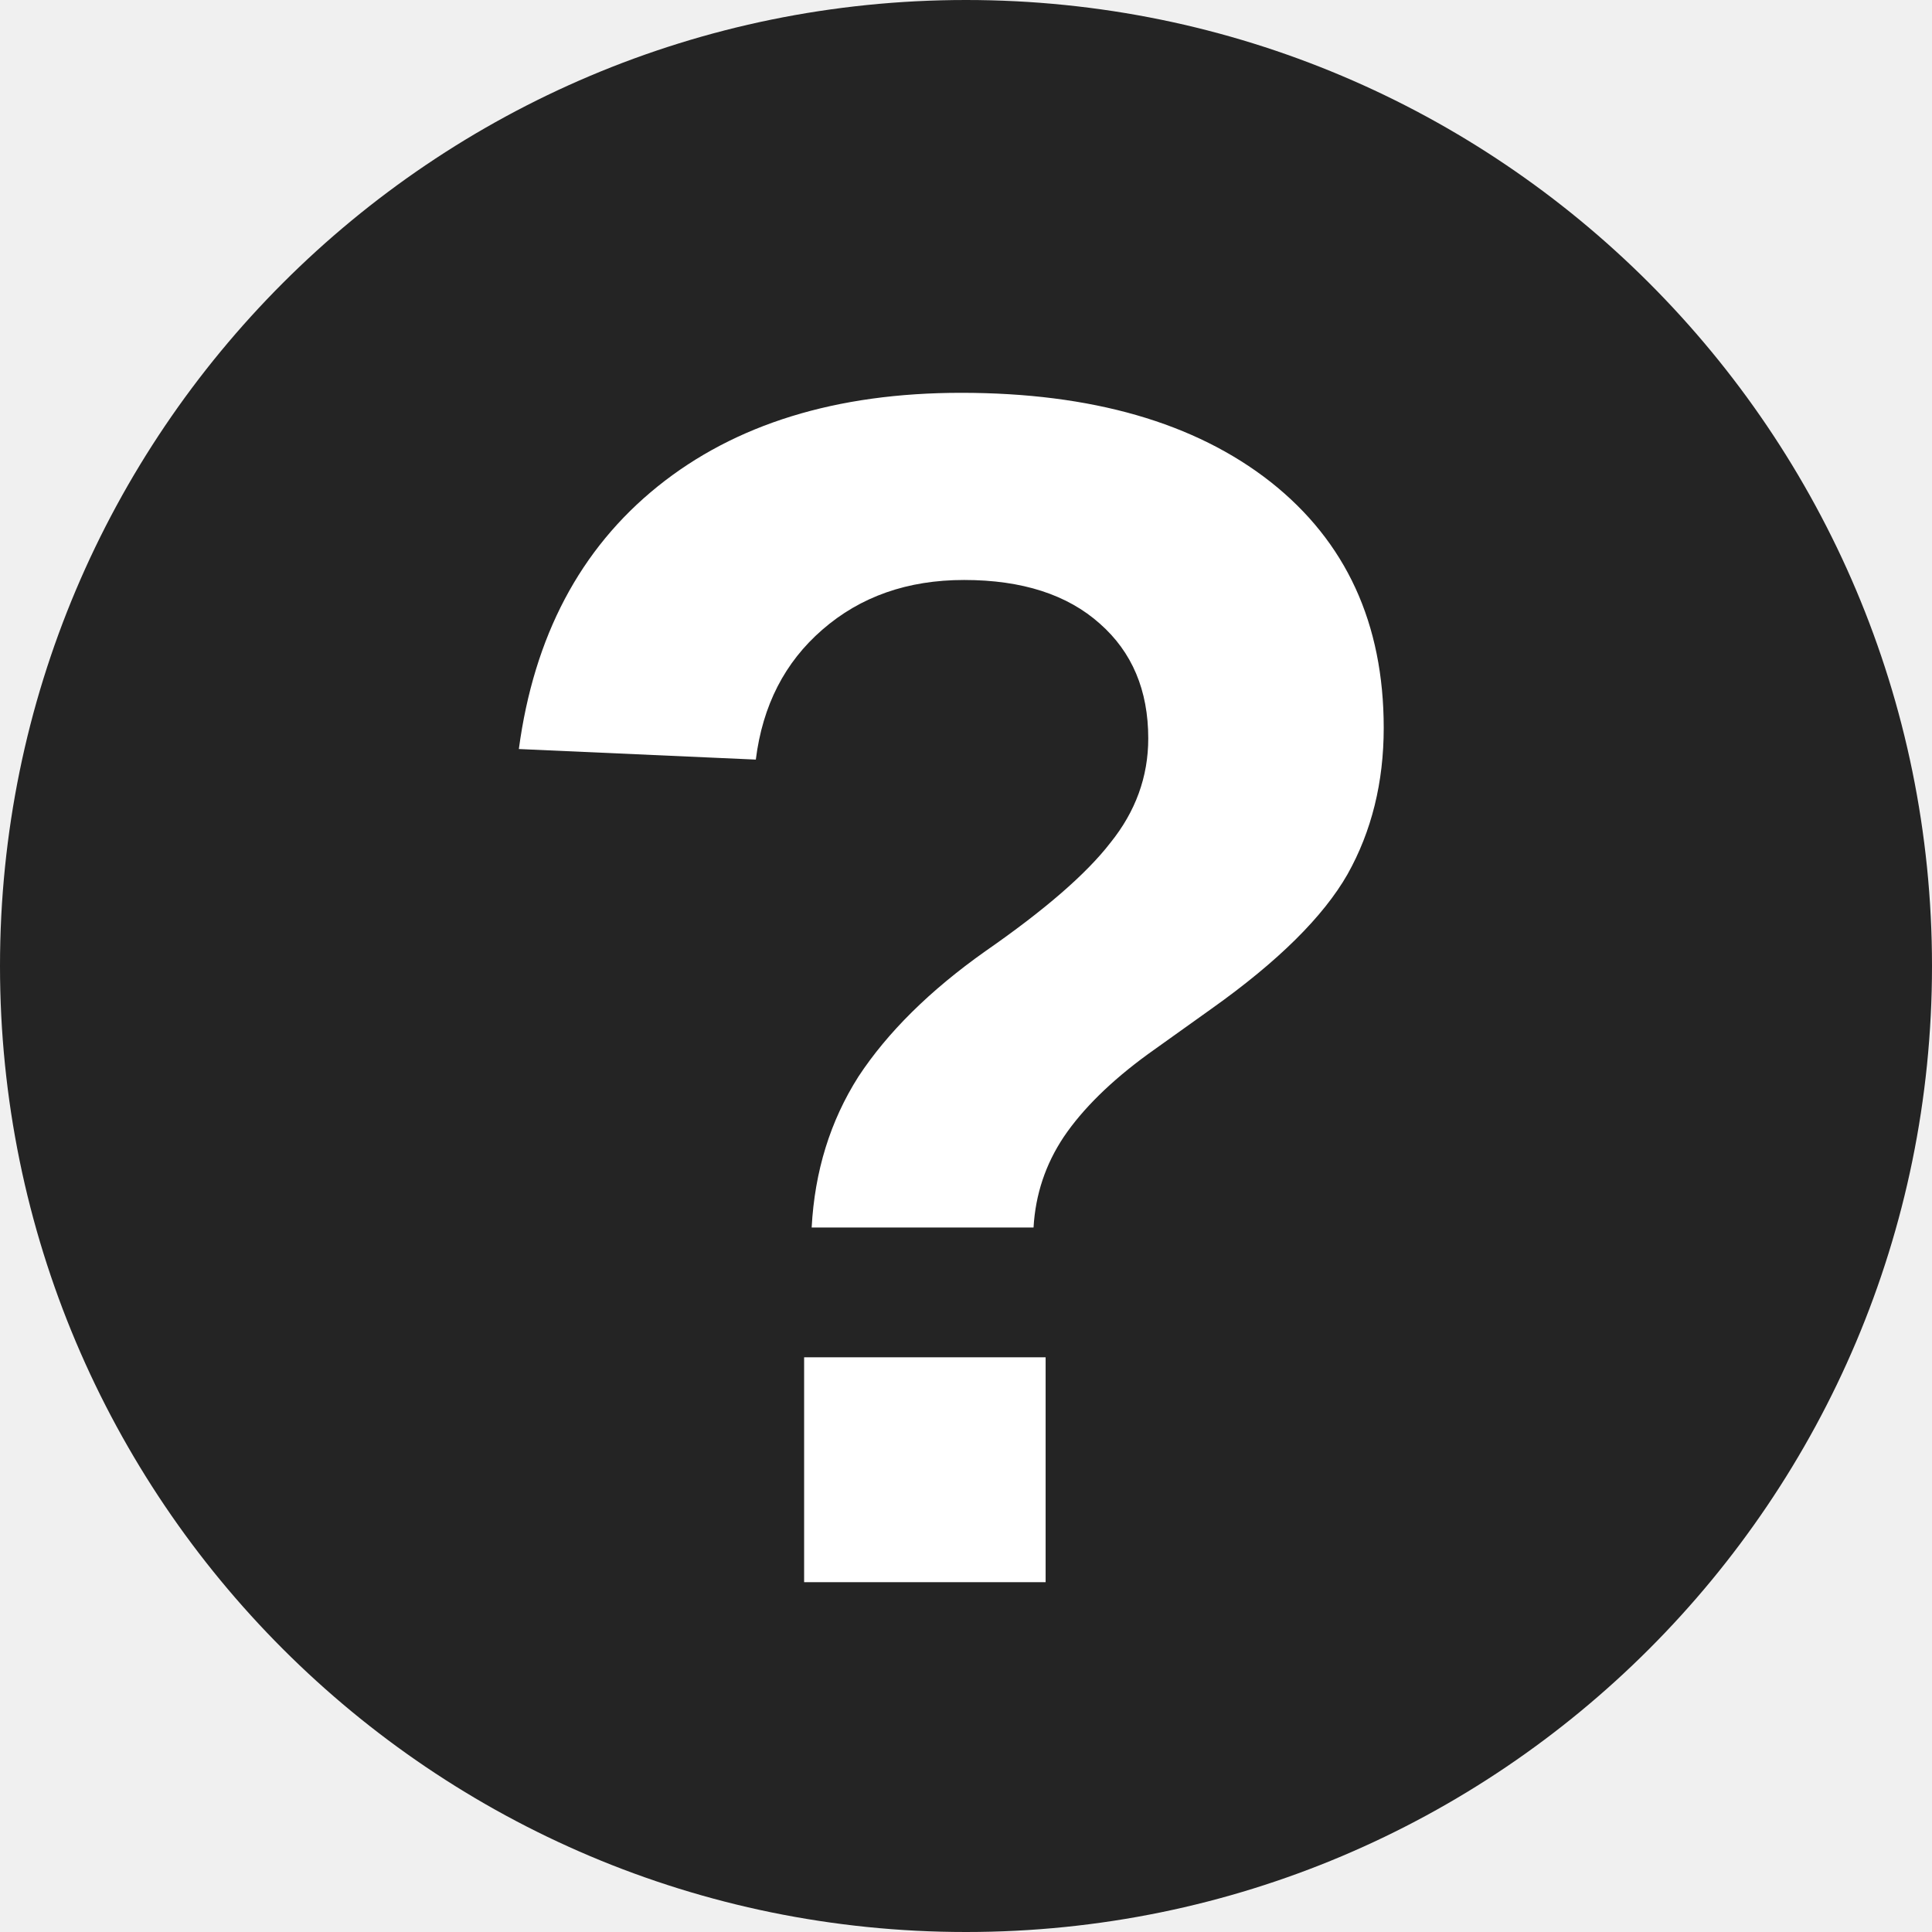
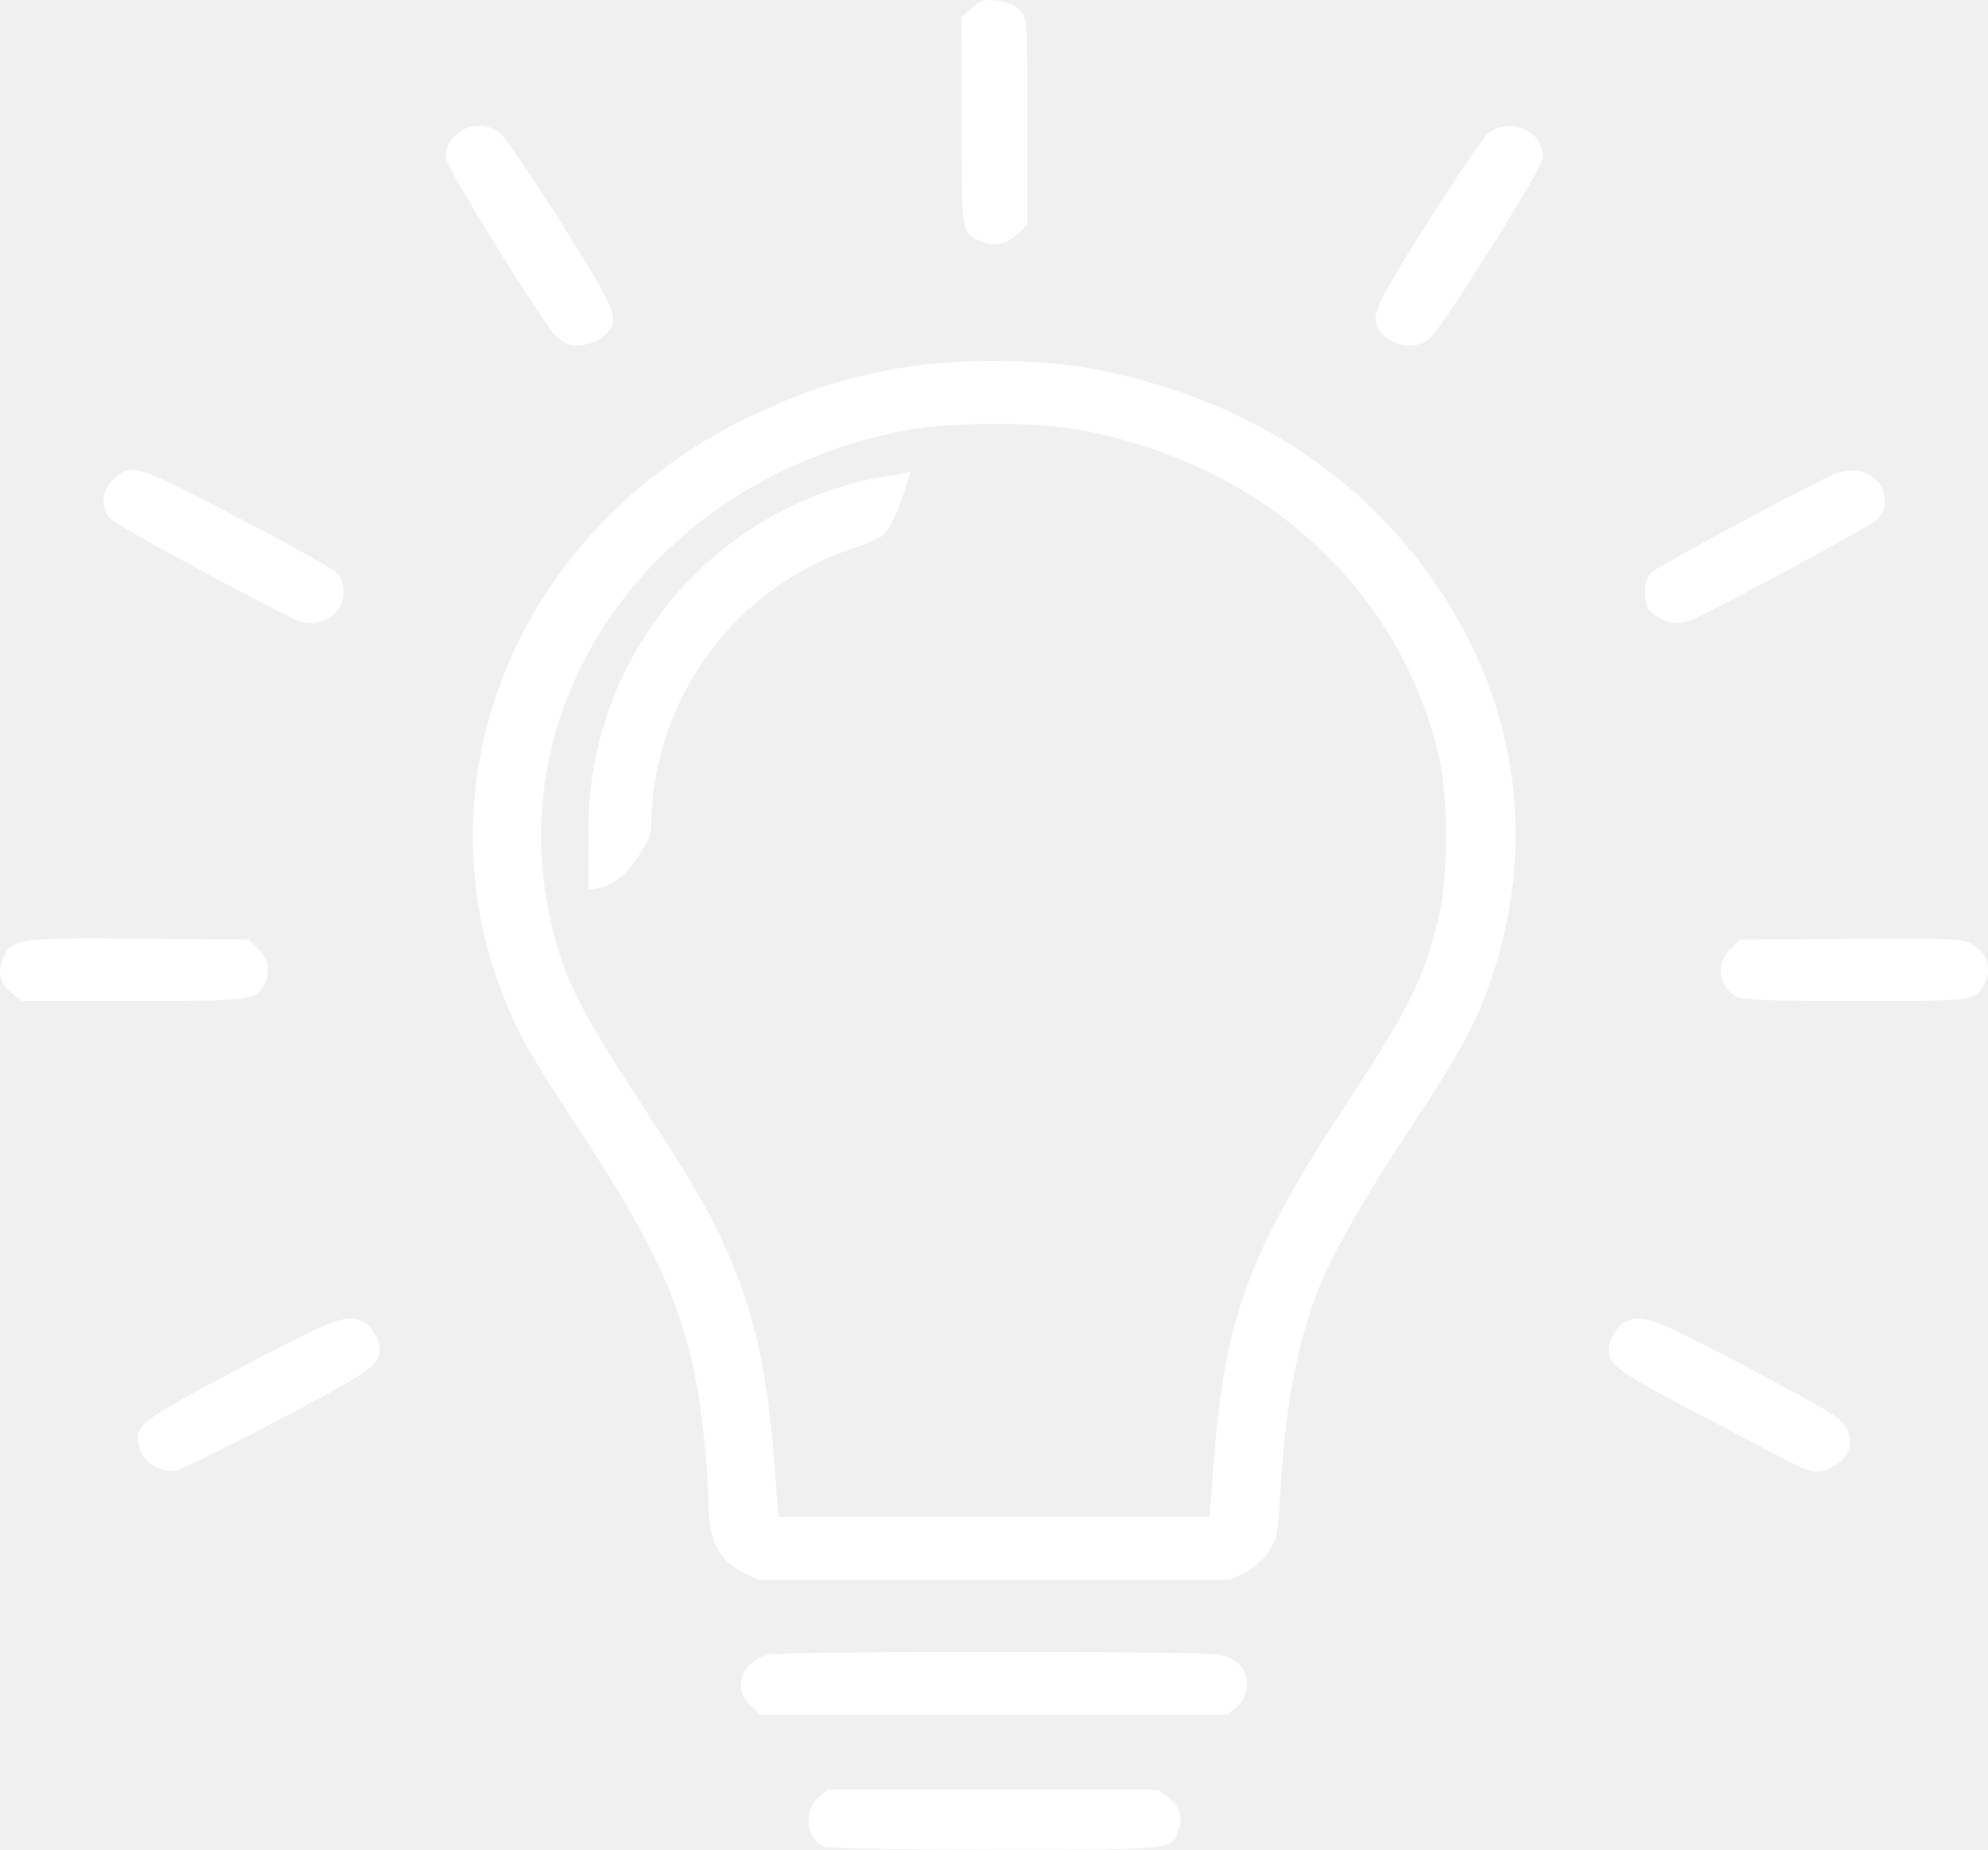
- <svg xmlns="http://www.w3.org/2000/svg" width="20mm" height="20mm" viewBox="0 0 20 20" version="1.1" id="svg5">
+ <svg xmlns="http://www.w3.org/2000/svg" width="22.191mm" height="20.65mm" viewBox="0 0 22.191 20.65" version="1.1" id="svg5">
  <defs id="defs2" />
-   <g id="layer1" transform="translate(-50,-60)">
-     <circle style="fill:#242424;stroke:#000000;stroke-width:0;stroke-linejoin:round" id="path846" cx="60" cy="70" r="10" />
-     <text xml:space="preserve" style="font-style:normal;font-variant:normal;font-weight:bold;font-stretch:normal;font-size:17.639px;line-height:1.25;font-family:Arial;-inkscape-font-specification:'Arial, Bold';font-variant-ligatures:none;font-variant-caps:normal;font-variant-numeric:normal;font-variant-east-asian:normal;fill:#ffffff;fill-opacity:1;stroke-width:0.265" x="54.557" y="76.378" id="text2198">
-       <tspan id="tspan2196" style="font-style:normal;font-variant:normal;font-weight:bold;font-stretch:normal;font-size:17.639px;font-family:Arial;-inkscape-font-specification:'Arial, Bold';font-variant-ligatures:none;font-variant-caps:normal;font-variant-numeric:normal;font-variant-east-asian:normal;fill:#ffffff;fill-opacity:1;stroke-width:0.265" x="54.557" y="76.378">?</tspan>
-     </text>
+   <g id="layer1" transform="translate(-44.69919,-60.74441)">
+     <path id="path7974" style="fill:#ffffff;stroke-width:0.035;fill-opacity:1" d="m 55.797,64.774 c -0.381,1.23e-4 -0.762,0.027 -1.058,0.081 -0.611,0.11 -0.953,0.216 -1.527,0.474 -2.837,1.273 -4.031,4.398 -2.679,7.012 0.086,0.166 0.351,0.595 0.589,0.954 1.024,1.542 1.319,2.276 1.446,3.599 0.021,0.221 0.039,0.507 0.039,0.636 0.001,0.412 0.119,0.64 0.4,0.776 l 0.162,0.078 h 2.629 2.629 l 0.162,-0.078 c 0.104,-0.05 0.199,-0.133 0.267,-0.233 0.1,-0.147 0.107,-0.183 0.137,-0.7 0.058,-1 0.207,-1.739 0.473,-2.355 0.168,-0.388 0.512,-0.976 1.026,-1.755 0.506,-0.767 0.673,-1.075 0.836,-1.54 0.556,-1.587 0.306,-3.219 -0.705,-4.603 -0.868,-1.188 -2.184,-1.978 -3.77,-2.265 -0.294,-0.053 -0.675,-0.08 -1.056,-0.08 z m -0.002,0.702 c 0.375,-2.15e-4 0.749,0.026 1.02,0.08 2.007,0.396 3.497,1.762 3.942,3.614 0.111,0.463 0.112,1.357 10e-4,1.817 -0.162,0.674 -0.324,1.005 -0.982,2.008 -1.145,1.745 -1.405,2.442 -1.529,4.09 l -0.045,0.594 h -2.407 -2.407 l -0.044,-0.58 c -0.077,-1.02 -0.218,-1.67 -0.506,-2.332 -0.204,-0.469 -0.403,-0.816 -0.986,-1.707 -0.699,-1.07 -0.867,-1.41 -1.009,-2.049 -0.557,-2.497 1.182,-4.913 3.928,-5.454 0.273,-0.054 0.648,-0.08 1.023,-0.081 z" />
+     <path style="fill:#ffffff;fill-opacity:1;stroke-width:0.035" d="m 55.637,63.437 c -0.207,-0.101 -0.203,-0.074 -0.204,-1.334 l -0.001,-1.166 0.112,-0.102 c 0.101,-0.092 0.129,-0.1 0.283,-0.084 0.125,0.013 0.194,0.042 0.255,0.106 0.084,0.089 0.084,0.089 0.084,1.241 v 1.152 l -0.101,0.101 c -0.123,0.123 -0.283,0.155 -0.427,0.085 z" id="path7996" />
+     <path style="fill:#ffffff;stroke-width:0.035;fill-opacity:1" d="m 60.287,64.576 c -0.063,-0.025 -0.141,-0.08 -0.174,-0.122 -0.127,-0.166 -0.089,-0.256 0.513,-1.212 0.315,-0.5 0.62,-0.951 0.679,-1.002 0.237,-0.204 0.619,-0.042 0.619,0.263 0,0.103 -1.124,1.902 -1.257,2.012 -0.113,0.093 -0.244,0.115 -0.38,0.061 z" id="path7994" />
+     <path style="fill:#ffffff;stroke-width:0.035;fill-opacity:1" d="m 51.079,64.599 c -0.044,-0.006 -0.118,-0.047 -0.165,-0.09 -0.144,-0.133 -1.241,-1.906 -1.241,-2.006 0,-0.305 0.382,-0.468 0.618,-0.263 0.058,0.051 0.364,0.502 0.679,1.003 0.62,0.986 0.651,1.063 0.491,1.23 -0.088,0.092 -0.251,0.145 -0.382,0.126 z" id="path7992" />
+     <path style="fill:#ffffff;stroke-width:0.035;fill-opacity:1" d="m 63.236,67.652 c -0.055,-0.027 -0.117,-0.078 -0.138,-0.114 -0.06,-0.102 -0.045,-0.321 0.027,-0.398 0.053,-0.057 1.604,-0.894 2.015,-1.088 0.065,-0.03 0.177,-0.055 0.25,-0.055 0.294,0 0.463,0.349 0.265,0.548 -0.067,0.067 -1.606,0.902 -2.041,1.107 -0.137,0.065 -0.249,0.065 -0.379,7e-5 z" id="path7990" />
+     <path style="fill:#ffffff;stroke-width:0.035;fill-opacity:1" d="m 47.967,67.648 c -0.547,-0.266 -1.961,-1.036 -2.026,-1.102 -0.124,-0.126 -0.113,-0.325 0.025,-0.451 0.2,-0.183 0.266,-0.162 1.415,0.441 0.565,0.296 1.055,0.571 1.09,0.611 0.036,0.041 0.063,0.13 0.063,0.206 0,0.28 -0.289,0.43 -0.567,0.295 z" id="path7988" />
+     <path style="fill:#ffffff;fill-opacity:1;stroke-width:0.035" d="m 64.092,71.875 c -0.209,-0.106 -0.247,-0.36 -0.08,-0.53 l 0.107,-0.109 1.223,-0.009 c 1.109,-0.008 1.235,-0.003 1.351,0.05 0.171,0.079 0.243,0.261 0.169,0.425 -0.102,0.222 -0.088,0.22 -1.451,0.219 -0.95,-9.2e-4 -1.25,-0.011 -1.317,-0.045 z" id="path7986" />
+     <path style="fill:#ffffff;stroke-width:0.035;fill-opacity:1" d="m 44.837,71.837 c -0.139,-0.107 -0.173,-0.24 -0.101,-0.399 0.099,-0.216 0.154,-0.224 1.531,-0.213 l 1.211,0.01 0.107,0.109 c 0.116,0.119 0.137,0.247 0.063,0.394 -0.088,0.176 -0.142,0.183 -1.474,0.183 h -1.228 z" id="path7984" />
+     <path style="fill:#ffffff;stroke-width:0.035;fill-opacity:1" d="m 64.783,77.118 c -0.07,-0.033 -0.553,-0.284 -1.074,-0.558 -0.962,-0.507 -1.052,-0.571 -1.052,-0.755 0,-0.098 0.097,-0.259 0.181,-0.3 0.194,-0.095 0.315,-0.05 1.377,0.512 0.91,0.482 1.035,0.558 1.094,0.668 0.088,0.162 0.033,0.335 -0.135,0.428 -0.143,0.08 -0.23,0.081 -0.392,0.005 z" id="path7982" />
+     <path style="fill:#ffffff;stroke-width:0.035;fill-opacity:1" d="m 46.42,77.114 c -0.078,-0.044 -0.132,-0.112 -0.161,-0.2 -0.081,-0.247 -0.029,-0.289 1.123,-0.898 1.061,-0.561 1.181,-0.606 1.376,-0.511 0.084,0.041 0.181,0.202 0.181,0.3 0,0.182 -0.089,0.244 -1.137,0.798 -0.569,0.3 -1.086,0.553 -1.15,0.562 -0.077,0.01 -0.156,-0.007 -0.233,-0.051 z" id="path7980" />
+     <path style="fill:#ffffff;stroke-width:0.035;fill-opacity:1" d="m 53.081,79.791 c -0.216,-0.197 -0.105,-0.507 0.205,-0.573 0.192,-0.041 4.833,-0.041 5.025,0 0.084,0.018 0.184,0.07 0.233,0.122 0.118,0.125 0.094,0.359 -0.048,0.472 l -0.097,0.076 H 55.793 53.188 Z" id="path7972" />
+     <path style="fill:#ffffff;stroke-width:0.035;fill-opacity:1" d="m 53.882,81.359 c -0.193,-0.103 -0.214,-0.405 -0.038,-0.553 l 0.095,-0.08 h 1.844 1.844 l 0.109,0.084 c 0.132,0.102 0.17,0.221 0.117,0.369 -0.081,0.224 -0.018,0.217 -2.062,0.216 -1.184,-6.5e-4 -1.867,-0.013 -1.909,-0.035 z" id="path7970" />
+     <path id="path8226" style="fill:#ffffff;fill-opacity:1;stroke:#000000;stroke-width:0;stroke-linejoin:round" d="m 54.341,66.11 c -1.798,0.428 -3.068,2.033 -3.073,3.881 6.62e-4,0.01 0.001,0.021 0.002,0.031 l -0.004,0.648 c 0.236,0.005 0.45,-0.124 0.684,-0.581 -8.99e-4,-0.01 0.019,-0.088 0.018,-0.099 0.003,-1.463 0.969,-2.75 2.373,-3.161 0.01,-0.01 0.061,-0.024 0.072,-0.031 0.14,-0.082 0.21,0.002 0.451,-0.785 z" />
  </g>
</svg>
